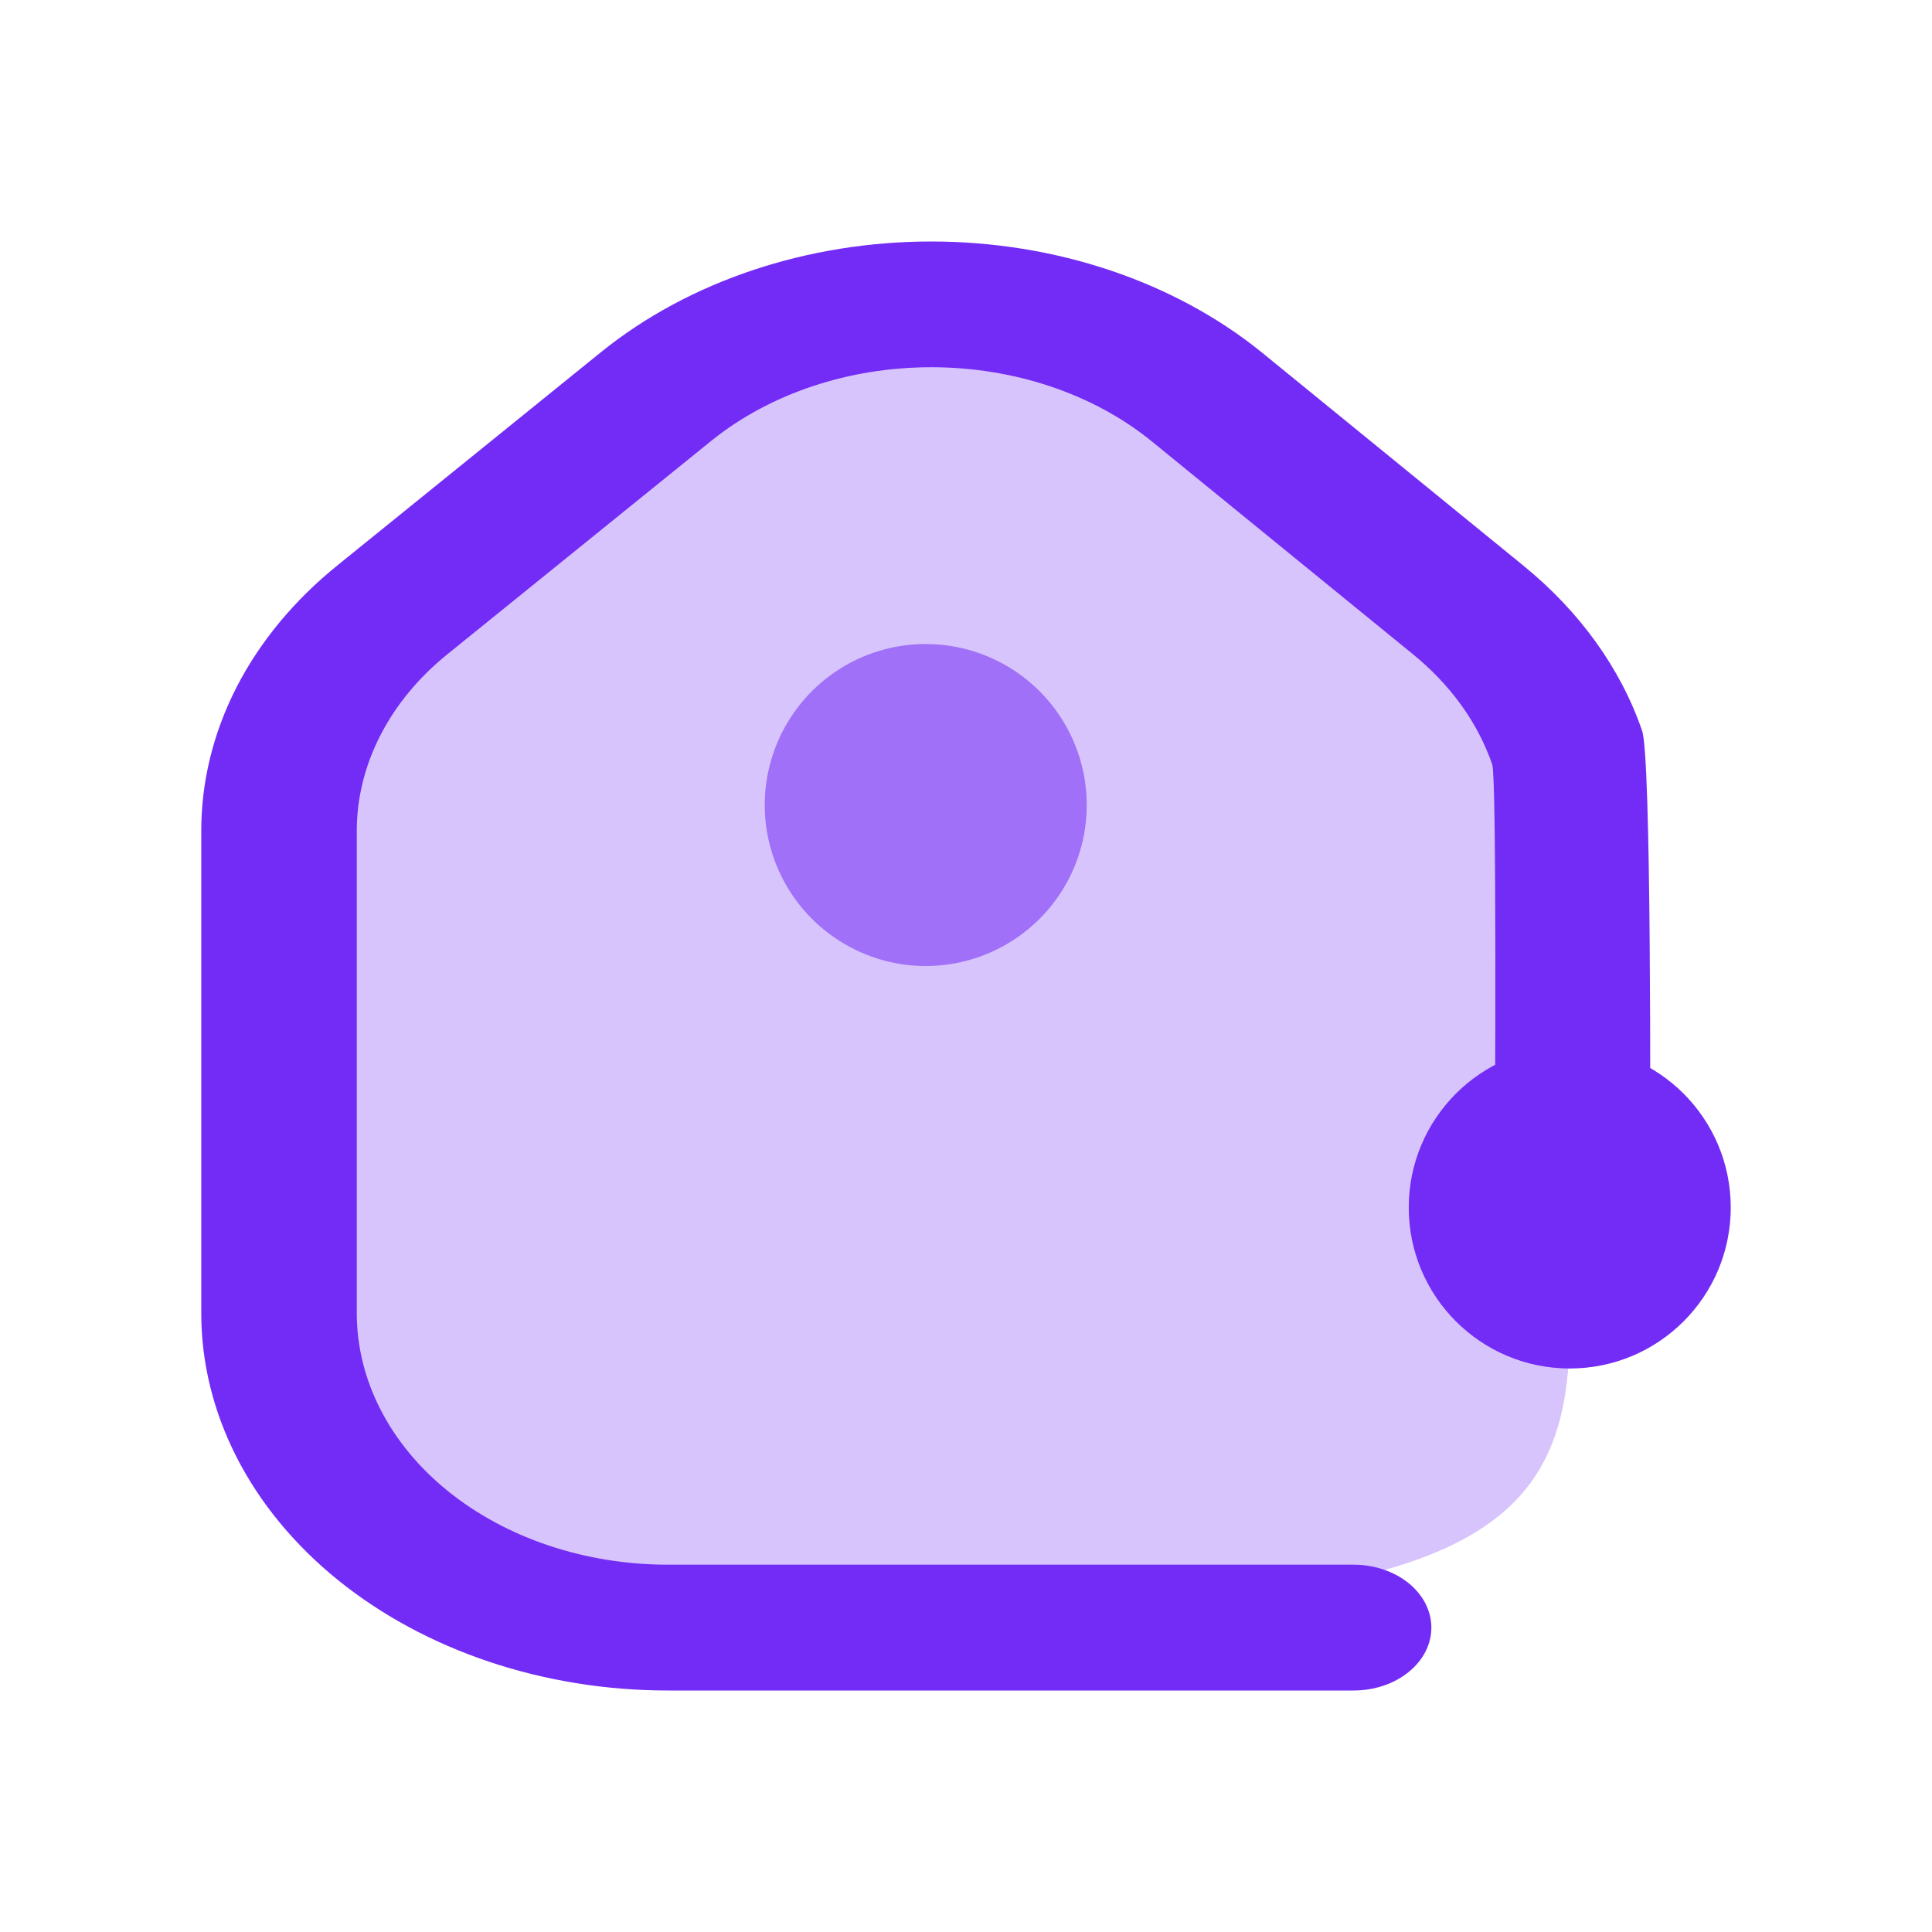
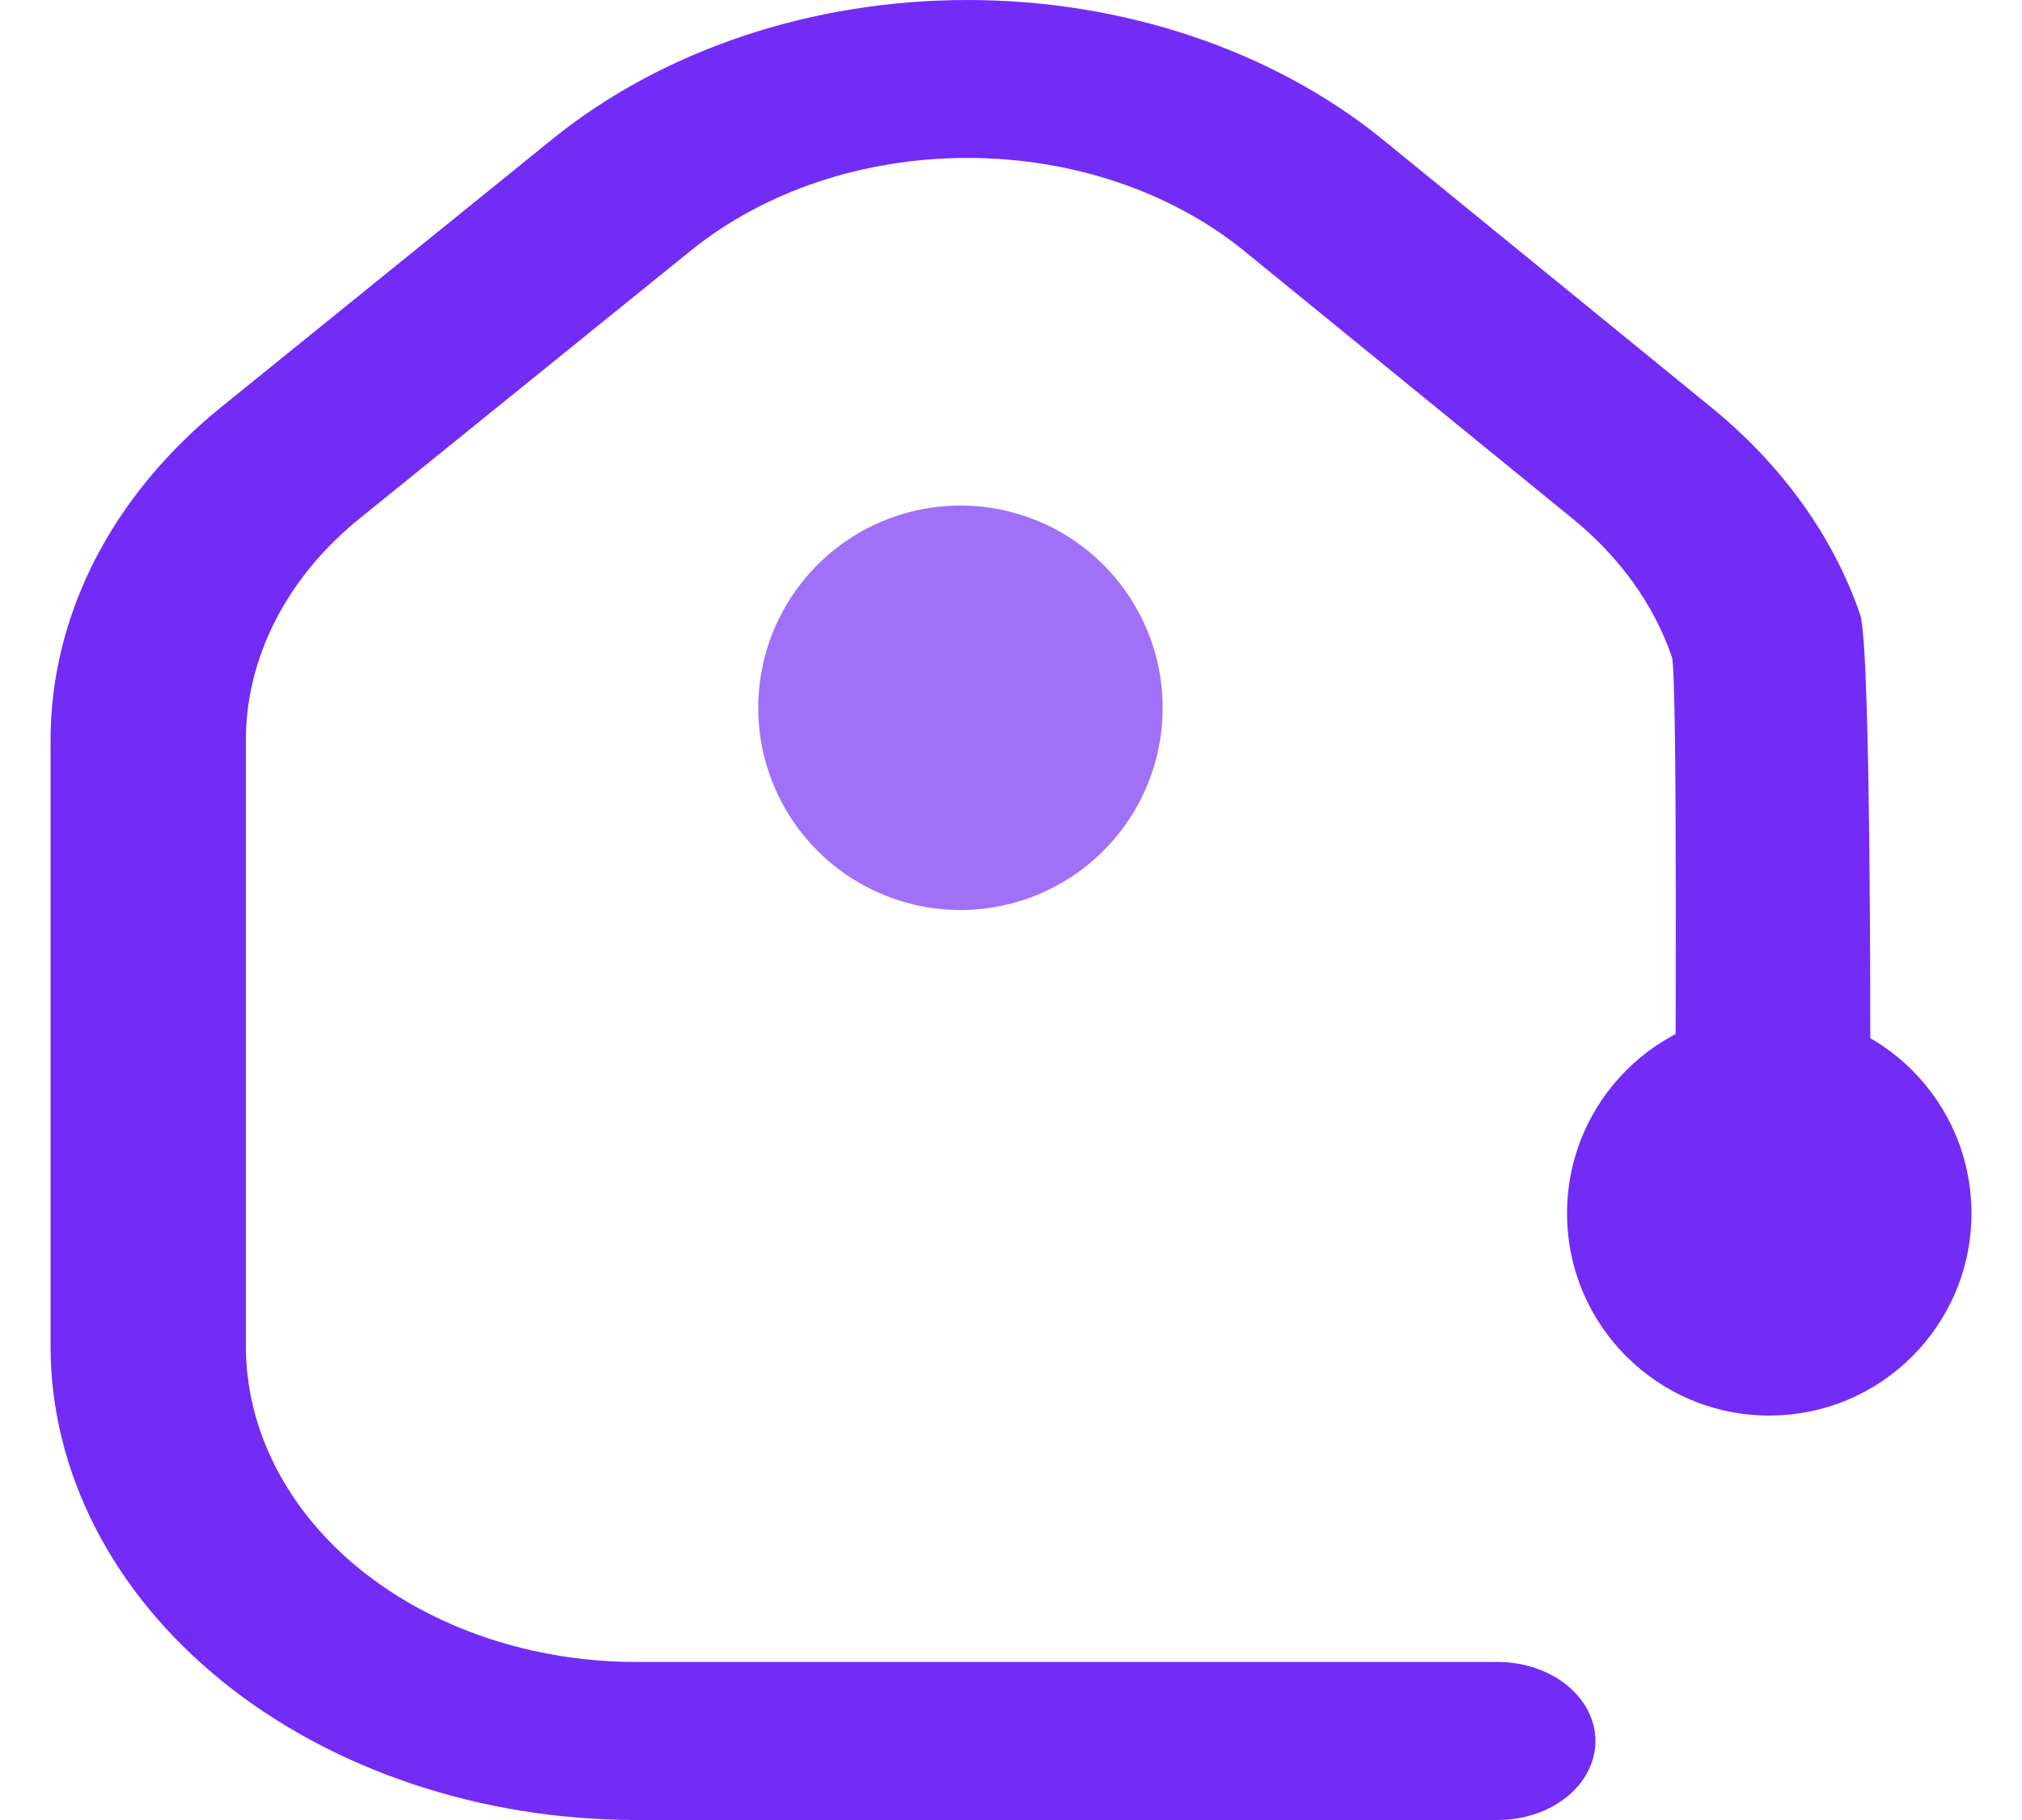
- <svg xmlns="http://www.w3.org/2000/svg" width="24" height="24" viewBox="0 0 24 24" fill="none">
-   <path d="M4 9.5V17C3.667 18 4.7 20 11.5 20C18.3 20 19.5 19 19.5 16.5V11L19 8.5L12.5 3.5H11L5 7.5L4 9.5Z" fill="#D8C4FC" />
-   <path d="M17.781 20.219C17.781 20.011 17.679 19.813 17.498 19.666C17.317 19.52 17.071 19.437 16.815 19.437H8.295C7.271 19.437 6.288 19.108 5.563 18.522C4.839 17.936 4.432 17.141 4.432 16.312V10.333C4.43 9.923 4.53 9.516 4.724 9.137C4.918 8.757 5.203 8.413 5.563 8.123L8.836 5.476C9.561 4.891 10.542 4.562 11.566 4.562C12.59 4.561 13.572 4.889 14.297 5.474L17.547 8.123C18.018 8.505 18.359 8.978 18.537 9.497C18.593 9.659 18.575 13.661 18.564 15.39C18.563 15.493 18.588 15.595 18.636 15.691C18.684 15.786 18.756 15.872 18.845 15.945C18.935 16.018 19.042 16.076 19.159 16.116C19.277 16.155 19.403 16.175 19.53 16.175C19.785 16.175 20.03 16.094 20.211 15.948C20.392 15.802 20.495 15.604 20.496 15.398C20.504 13.624 20.512 9.406 20.399 9.078C20.132 8.301 19.621 7.592 18.916 7.02L15.666 4.371C14.578 3.493 13.104 3 11.568 3C10.031 3 8.558 3.493 7.47 4.371L4.198 7.018C3.658 7.453 3.23 7.969 2.938 8.538C2.647 9.107 2.498 9.717 2.5 10.333V16.312C2.5 17.555 3.111 18.748 4.197 19.627C5.284 20.506 6.758 21 8.295 21H16.815C17.071 21 17.317 20.918 17.498 20.771C17.679 20.625 17.781 20.426 17.781 20.219Z" fill="#732CF5" />
-   <path d="M11.5 8C11.104 8 10.718 8.117 10.389 8.337C10.06 8.557 9.804 8.869 9.652 9.235C9.501 9.6 9.461 10.002 9.538 10.39C9.616 10.778 9.806 11.134 10.086 11.414C10.366 11.694 10.722 11.884 11.11 11.962C11.498 12.039 11.9 11.999 12.265 11.848C12.631 11.696 12.943 11.44 13.163 11.111C13.383 10.782 13.5 10.396 13.5 10C13.5 9.47 13.289 8.961 12.914 8.586C12.539 8.211 12.03 8 11.5 8Z" fill="#A070F8" />
-   <path d="M19.5 17C20.605 17 21.5 16.105 21.5 15C21.5 13.895 20.605 13 19.5 13C18.395 13 17.5 13.895 17.5 15C17.5 16.105 18.395 17 19.5 17Z" fill="#732CF5" />
+ <svg xmlns="http://www.w3.org/2000/svg" width="20" height="18" viewBox="0 0 20 18" fill="none">
+   <g id="Group">
+     <path id="Vector" d="M15.781 17.219C15.781 17.011 15.679 16.813 15.498 16.666C15.317 16.52 15.071 16.437 14.815 16.437H6.295C5.271 16.437 4.288 16.108 3.563 15.522C2.839 14.936 2.432 14.141 2.432 13.312V7.333C2.43 6.923 2.53 6.516 2.724 6.137C2.918 5.757 3.203 5.413 3.563 5.123L6.836 2.476C7.561 1.891 8.542 1.562 9.566 1.562C10.59 1.561 11.572 1.889 12.297 2.474L15.547 5.123C16.018 5.505 16.359 5.978 16.537 6.497C16.593 6.659 16.575 10.661 16.564 12.39C16.563 12.493 16.588 12.595 16.636 12.691C16.684 12.786 16.756 12.872 16.845 12.945C16.935 13.018 17.042 13.076 17.159 13.116C17.277 13.155 17.403 13.175 17.53 13.175C17.785 13.175 18.03 13.094 18.211 12.948C18.392 12.802 18.495 12.604 18.496 12.398C18.504 10.624 18.512 6.406 18.399 6.078C18.132 5.301 17.621 4.592 16.916 4.02L13.666 1.371C12.578 0.493 11.104 0 9.568 0C8.031 0 6.558 0.493 5.47 1.371L2.198 4.018C1.658 4.453 1.23 4.969 0.938 5.538C0.647 6.107 0.498 6.717 0.5 7.333V13.312C0.5 14.555 1.111 15.748 2.197 16.627C3.284 17.506 4.758 18 6.295 18H14.815C15.071 18 15.317 17.918 15.498 17.771C15.679 17.625 15.781 17.426 15.781 17.219Z" fill="#732CF5" />
+     <g id="Group_2">
+       <path id="Vector_2" d="M9.5 5C9.104 5 8.718 5.117 8.389 5.337C8.06 5.557 7.804 5.869 7.652 6.235C7.501 6.6 7.461 7.002 7.538 7.39C7.616 7.778 7.806 8.135 8.086 8.414C8.365 8.694 8.722 8.884 9.11 8.962C9.498 9.039 9.9 8.999 10.265 8.848C10.631 8.696 10.943 8.44 11.163 8.111C11.383 7.782 11.5 7.396 11.5 7C11.5 6.47 11.289 5.961 10.914 5.586C10.539 5.211 10.03 5 9.5 5Z" fill="#A070F8" />
+       <path id="Vector_3" d="M17.5 14C18.605 14 19.5 13.105 19.5 12C19.5 10.895 18.605 10 17.5 10C16.395 10 15.5 10.895 15.5 12C15.5 13.105 16.395 14 17.5 14Z" fill="#732CF5" />
+     </g>
+   </g>
</svg>
